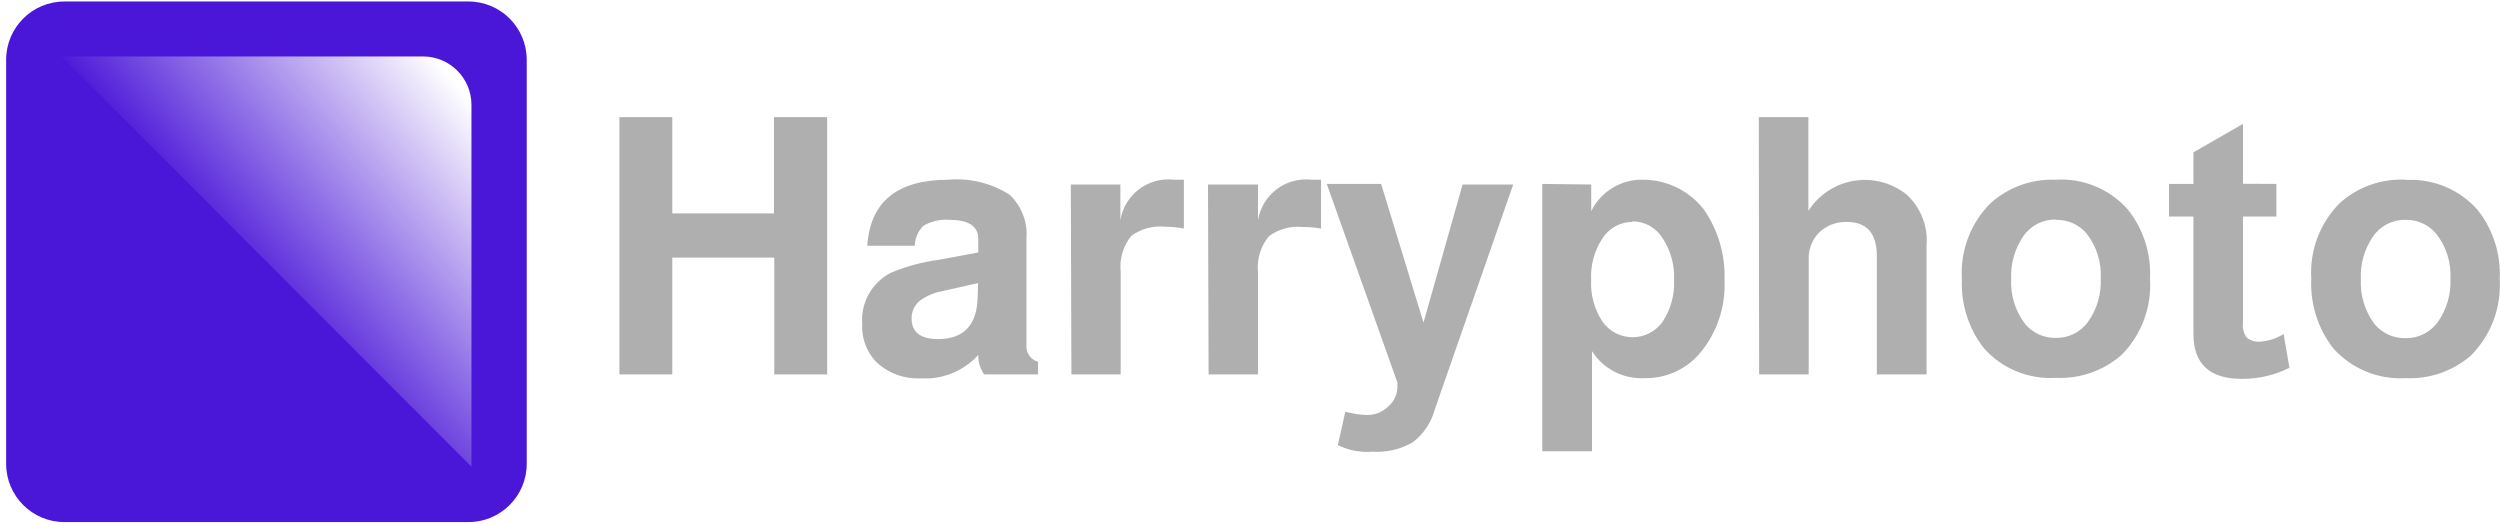
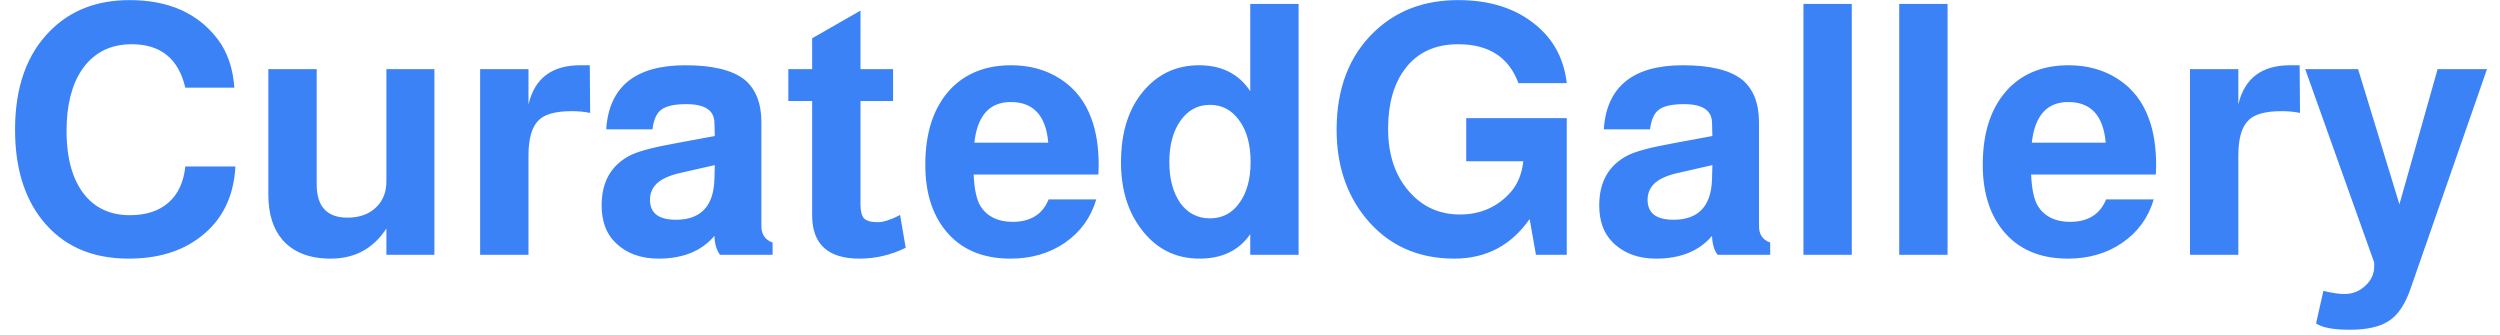
- <svg xmlns="http://www.w3.org/2000/svg" viewBox="0 0 166.93 35">
-   <defs>
-     <style>.cls-1{fill:none;}.cls-2{fill:#606060;isolation:isolate;opacity:0.5;}.cls-3{fill:#4a16d8;}.cls-4{fill:url(#linear-gradient);}</style>
-     <linearGradient id="linear-gradient" x1="31.19" y1="6.41" x2="16.05" y2="18.92" gradientUnits="userSpaceOnUse">
-       <stop offset="0" stop-color="#fff" />
-       <stop offset="1" stop-color="#fff" stop-opacity="0" />
-     </linearGradient>
-   </defs>
-   <g id="Layer_2" data-name="Layer 2">
-     <g id="Layer_1-2" data-name="Layer 1">
-       <rect class="cls-1" width="35.06" height="35" />
-       <path class="cls-2" d="M51.7,17.2H44.89V25H41.36V7.82h3.53v6.43h6.79V7.82h3.55V25H51.7Zm17.61,7V25h-3.6a2.18,2.18,0,0,1-.39-1.3,4.75,4.75,0,0,1-3.84,1.56,4,4,0,0,1-3-1.12,3.4,3.4,0,0,1-.91-2.52,3.54,3.54,0,0,1,1.92-3.41,12.72,12.72,0,0,1,3.24-.87l2.59-.48,0-.91c0-.85-.65-1.27-1.92-1.27a3,3,0,0,0-1.72.38,1.9,1.9,0,0,0-.6,1.35H57.91Q58.2,12,63.33,12a6.53,6.53,0,0,1,4.08,1,3.62,3.62,0,0,1,1.13,2.91V23A1.08,1.08,0,0,0,69.31,24.16Zm-4-5.3-2.43.55a3.46,3.46,0,0,0-1.53.69,1.5,1.5,0,0,0-.48,1.13c0,.91.59,1.37,1.77,1.37,1.72,0,2.6-.94,2.64-2.81Zm6.19-6.58h3.31V14.7A3.25,3.25,0,0,1,78.4,12h.65l0,3.26a6.28,6.28,0,0,0-1.24-.12,3.27,3.27,0,0,0-2.26.6,3.25,3.25,0,0,0-.72,2.42V25H71.54Zm9.16,0H84V14.7A3.25,3.25,0,0,1,87.57,12h.64l0,3.26A6.39,6.39,0,0,0,87,15.16a3.27,3.27,0,0,0-2.26.6A3.25,3.25,0,0,0,84,18.18V25H80.7Zm17,0h3.38l-5.23,15a4.12,4.12,0,0,1-1.47,2.21,4.76,4.76,0,0,1-2.71.63,4.37,4.37,0,0,1-2.3-.44l.5-2.23a5.94,5.94,0,0,0,1.44.22,2,2,0,0,0,1.44-.58,1.74,1.74,0,0,0,.6-1.32v-.26L88.59,12.28h3.63l2.83,9.26Zm8.59,0V14.1A3.76,3.76,0,0,1,109.78,12a5.15,5.15,0,0,1,4,2,7.81,7.81,0,0,1,1.37,4.73,7.06,7.06,0,0,1-1.7,4.92,4.72,4.72,0,0,1-3.63,1.6,3.92,3.92,0,0,1-3.52-1.8v6.68h-3.32V12.28Zm2.76,2.5a2.36,2.36,0,0,0-2,1.08,4.67,4.67,0,0,0-.77,2.8,4.66,4.66,0,0,0,.77,2.79,2.46,2.46,0,0,0,4,0,4.66,4.66,0,0,0,.77-2.79,4.67,4.67,0,0,0-.77-2.8A2.36,2.36,0,0,0,109,14.78Zm8.43-7h3.31v6.26A4.47,4.47,0,0,1,127.32,13a4.17,4.17,0,0,1,1.32,3.43V25h-3.32V17.1q0-2.28-2-2.28a2.58,2.58,0,0,0-1.85.7,2.44,2.44,0,0,0-.7,1.8V25h-3.31ZM137.27,12a5.92,5.92,0,0,1,4.82,2,6.87,6.87,0,0,1,1.47,4.61,6.62,6.62,0,0,1-1.9,5.09,6.21,6.21,0,0,1-4.39,1.53,5.94,5.94,0,0,1-4.82-2A7,7,0,0,1,131,18.64a6.57,6.57,0,0,1,1.9-5.06A6.14,6.14,0,0,1,137.27,12Zm0,2.66a2.56,2.56,0,0,0-2.16,1.1,4.67,4.67,0,0,0-.82,2.86,4.58,4.58,0,0,0,.92,3,2.59,2.59,0,0,0,2.06.94,2.57,2.57,0,0,0,2.16-1.08,4.64,4.64,0,0,0,.84-2.88,4.47,4.47,0,0,0-.94-3A2.58,2.58,0,0,0,137.27,14.68ZM152,12.28v2.18h-2.23v7.08a1.43,1.43,0,0,0,.24,1,1.3,1.3,0,0,0,.94.27,3.47,3.47,0,0,0,1.41-.43l.12-.08.39,2.26a7.06,7.06,0,0,1-3.17.74q-3.24,0-3.24-3V14.46h-1.63V12.28h1.63V10.17l3.31-1.9v4Zm8.62-.26a5.93,5.93,0,0,1,4.82,2,6.87,6.87,0,0,1,1.47,4.61,6.66,6.66,0,0,1-1.9,5.09,6.21,6.21,0,0,1-4.39,1.53,6,6,0,0,1-4.83-2,7,7,0,0,1-1.46-4.63,6.57,6.57,0,0,1,1.9-5.06A6.12,6.12,0,0,1,160.64,12Zm0,2.66a2.56,2.56,0,0,0-2.16,1.1,4.6,4.6,0,0,0-.82,2.86,4.63,4.63,0,0,0,.91,3,2.63,2.63,0,0,0,2.07.94,2.59,2.59,0,0,0,2.16-1.08,4.64,4.64,0,0,0,.84-2.88,4.47,4.47,0,0,0-.94-3A2.58,2.58,0,0,0,160.64,14.68Z" />
-       <rect class="cls-3" x="0.41" y="0.1" width="34.76" height="34.76" rx="3.89" />
-       <path class="cls-4" d="M31.48,31.16V7a3.23,3.23,0,0,0-3.23-3.23H4.11" />
-     </g>
-   </g>
+ <svg xmlns="http://www.w3.org/2000/svg" width="157" height="21" viewBox="0 0 157 21" fill="none">
+   <path d="M14.718 5.506H11.638C11.213 3.687 10.091 2.778 8.272 2.778C6.908 2.778 5.859 3.321 5.126 4.406C4.495 5.359 4.18 6.628 4.18 8.212C4.18 10.001 4.576 11.365 5.368 12.304C6.057 13.111 6.989 13.514 8.162 13.514C9.174 13.514 9.981 13.25 10.582 12.722C11.183 12.194 11.535 11.439 11.638 10.456H14.784C14.681 12.363 13.948 13.837 12.584 14.878C11.411 15.787 9.907 16.242 8.074 16.242C5.727 16.242 3.909 15.421 2.618 13.778C1.503 12.355 0.946 10.478 0.946 8.146C0.946 5.477 1.679 3.409 3.146 1.942C4.422 0.651 6.087 0.006 8.14 0.006C10.575 0.006 12.415 0.82 13.662 2.448C14.278 3.255 14.63 4.274 14.718 5.506ZM27.28 16H24.266V14.35C23.444 15.611 22.278 16.242 20.768 16.242C19.433 16.242 18.421 15.846 17.732 15.054C17.145 14.365 16.852 13.419 16.852 12.216V4.34H19.888V11.578C19.888 12.971 20.533 13.668 21.824 13.668C22.557 13.668 23.144 13.463 23.584 13.052C24.038 12.641 24.266 12.084 24.266 11.38V4.34H27.28V16ZM30.153 4.34H33.189V6.562C33.57 4.919 34.656 4.098 36.445 4.098C36.724 4.098 36.922 4.098 37.039 4.098L37.061 7.09C36.694 7.017 36.313 6.98 35.917 6.98C34.92 6.98 34.23 7.163 33.849 7.53C33.409 7.941 33.189 8.681 33.189 9.752V16H30.153V4.34ZM48.52 15.23V16H45.219C44.999 15.721 44.882 15.325 44.867 14.812C44.061 15.765 42.888 16.242 41.347 16.242C40.218 16.242 39.309 15.897 38.62 15.208C38.062 14.651 37.783 13.881 37.783 12.898C37.783 11.431 38.37 10.39 39.544 9.774C40.042 9.51 41.032 9.246 42.514 8.982L44.889 8.542L44.867 7.706C44.853 6.929 44.266 6.54 43.108 6.54C42.359 6.54 41.831 6.657 41.523 6.892C41.23 7.112 41.047 7.523 40.974 8.124H38.069C38.245 5.44 39.903 4.098 43.041 4.098C44.772 4.098 46.019 4.406 46.782 5.022C47.471 5.609 47.816 6.496 47.816 7.684V14.196C47.816 14.724 48.05 15.069 48.52 15.23ZM44.889 10.368L42.667 10.874C42.037 11.021 41.568 11.233 41.26 11.512C40.966 11.791 40.819 12.135 40.819 12.546C40.819 13.382 41.362 13.8 42.447 13.8C44.017 13.8 44.824 12.942 44.867 11.226L44.889 10.368ZM56.085 4.34V6.342H54.039V12.832C54.039 13.257 54.113 13.551 54.259 13.712C54.421 13.873 54.707 13.954 55.117 13.954C55.455 13.954 55.887 13.822 56.415 13.558C56.459 13.529 56.496 13.507 56.525 13.492L56.877 15.56C55.953 16.015 54.985 16.242 53.973 16.242C51.993 16.242 51.003 15.333 51.003 13.514V6.342H49.507V4.34H51.003V2.404L54.039 0.666V4.34H56.085ZM68.977 10.962H61.145C61.189 11.901 61.335 12.568 61.585 12.964C62.01 13.609 62.677 13.932 63.587 13.932C64.716 13.932 65.471 13.463 65.853 12.524H68.845C68.507 13.668 67.847 14.577 66.865 15.252C65.897 15.912 64.76 16.242 63.455 16.242C61.68 16.242 60.316 15.648 59.363 14.46C58.527 13.419 58.109 12.047 58.109 10.346C58.109 8.278 58.651 6.679 59.737 5.55C60.69 4.582 61.944 4.098 63.499 4.098C64.687 4.098 65.728 4.391 66.623 4.978C67.517 5.565 68.155 6.386 68.537 7.442C68.845 8.263 68.999 9.253 68.999 10.412C68.999 10.559 68.991 10.742 68.977 10.962ZM65.831 8.96C65.684 7.259 64.899 6.408 63.477 6.408C62.142 6.408 61.379 7.259 61.189 8.96H65.831ZM81.552 0.248V16H78.516V14.702C77.812 15.729 76.748 16.242 75.326 16.242C73.786 16.242 72.546 15.597 71.608 14.306C70.801 13.206 70.398 11.835 70.398 10.192C70.398 8.241 70.911 6.701 71.938 5.572C72.832 4.589 73.954 4.098 75.304 4.098C76.726 4.098 77.797 4.641 78.516 5.726V0.248H81.552ZM75.986 6.584C75.223 6.584 74.607 6.914 74.138 7.574C73.668 8.234 73.434 9.099 73.434 10.17C73.434 11.226 73.661 12.084 74.116 12.744C74.585 13.389 75.208 13.712 75.986 13.712C76.763 13.712 77.379 13.389 77.834 12.744C78.303 12.099 78.538 11.241 78.538 10.17C78.538 9.085 78.303 8.219 77.834 7.574C77.364 6.914 76.748 6.584 75.986 6.584ZM98.393 7.42V16H96.457L96.061 13.756C94.902 15.413 93.326 16.242 91.331 16.242C89.014 16.242 87.158 15.391 85.765 13.69C84.548 12.194 83.939 10.346 83.939 8.146C83.939 5.55 84.731 3.497 86.315 1.986C87.694 0.666 89.446 0.006 91.573 0.006C93.597 0.006 95.24 0.541 96.501 1.612C97.586 2.521 98.217 3.724 98.393 5.22H95.357C94.756 3.592 93.494 2.778 91.573 2.778C90.106 2.778 88.984 3.306 88.207 4.362C87.518 5.301 87.173 6.54 87.173 8.08C87.173 9.781 87.65 11.138 88.603 12.15C89.424 13.03 90.451 13.47 91.683 13.47C92.988 13.47 94.059 12.993 94.895 12.04C95.32 11.541 95.577 10.903 95.665 10.126H92.079V7.42H98.393ZM111.168 15.23V16H107.868C107.648 15.721 107.531 15.325 107.516 14.812C106.709 15.765 105.536 16.242 103.996 16.242C102.867 16.242 101.957 15.897 101.268 15.208C100.711 14.651 100.432 13.881 100.432 12.898C100.432 11.431 101.019 10.39 102.192 9.774C102.691 9.51 103.681 9.246 105.162 8.982L107.538 8.542L107.516 7.706C107.501 6.929 106.915 6.54 105.756 6.54C105.008 6.54 104.48 6.657 104.172 6.892C103.879 7.112 103.695 7.523 103.622 8.124H100.718C100.894 5.44 102.551 4.098 105.69 4.098C107.421 4.098 108.667 4.406 109.43 5.022C110.119 5.609 110.464 6.496 110.464 7.684V14.196C110.464 14.724 110.699 15.069 111.168 15.23ZM107.538 10.368L105.316 10.874C104.685 11.021 104.216 11.233 103.908 11.512C103.615 11.791 103.468 12.135 103.468 12.546C103.468 13.382 104.011 13.8 105.096 13.8C106.665 13.8 107.472 12.942 107.516 11.226L107.538 10.368ZM116.292 0.248V16H113.256V0.248H116.292ZM122.307 0.248V16H119.271V0.248H122.307ZM135.385 10.962H127.553C127.597 11.901 127.744 12.568 127.993 12.964C128.418 13.609 129.086 13.932 129.995 13.932C131.124 13.932 131.88 13.463 132.261 12.524H135.253C134.916 13.668 134.256 14.577 133.273 15.252C132.305 15.912 131.168 16.242 129.863 16.242C128.088 16.242 126.724 15.648 125.771 14.46C124.935 13.419 124.517 12.047 124.517 10.346C124.517 8.278 125.06 6.679 126.145 5.55C127.098 4.582 128.352 4.098 129.907 4.098C131.095 4.098 132.136 4.391 133.031 4.978C133.926 5.565 134.564 6.386 134.945 7.442C135.253 8.263 135.407 9.253 135.407 10.412C135.407 10.559 135.4 10.742 135.385 10.962ZM132.239 8.96C132.092 7.259 131.308 6.408 129.885 6.408C128.55 6.408 127.788 7.259 127.597 8.96H132.239ZM137.532 4.34H140.568V6.562C140.949 4.919 142.035 4.098 143.824 4.098C144.103 4.098 144.301 4.098 144.418 4.098L144.44 7.09C144.073 7.017 143.692 6.98 143.296 6.98C142.299 6.98 141.609 7.163 141.228 7.53C140.788 7.941 140.568 8.681 140.568 9.752V16H137.532V4.34ZM153.082 4.34H156.184L151.388 18.112C151.051 19.095 150.604 19.769 150.046 20.136C149.489 20.517 148.66 20.708 147.56 20.708C146.548 20.708 145.844 20.576 145.448 20.312L145.91 18.266C146.438 18.398 146.878 18.464 147.23 18.464C147.744 18.464 148.184 18.288 148.55 17.936C148.917 17.599 149.1 17.195 149.1 16.726V16.484L144.766 4.34H148.088L150.684 12.832L153.082 4.34Z" fill="#3B82F6" />
</svg>
